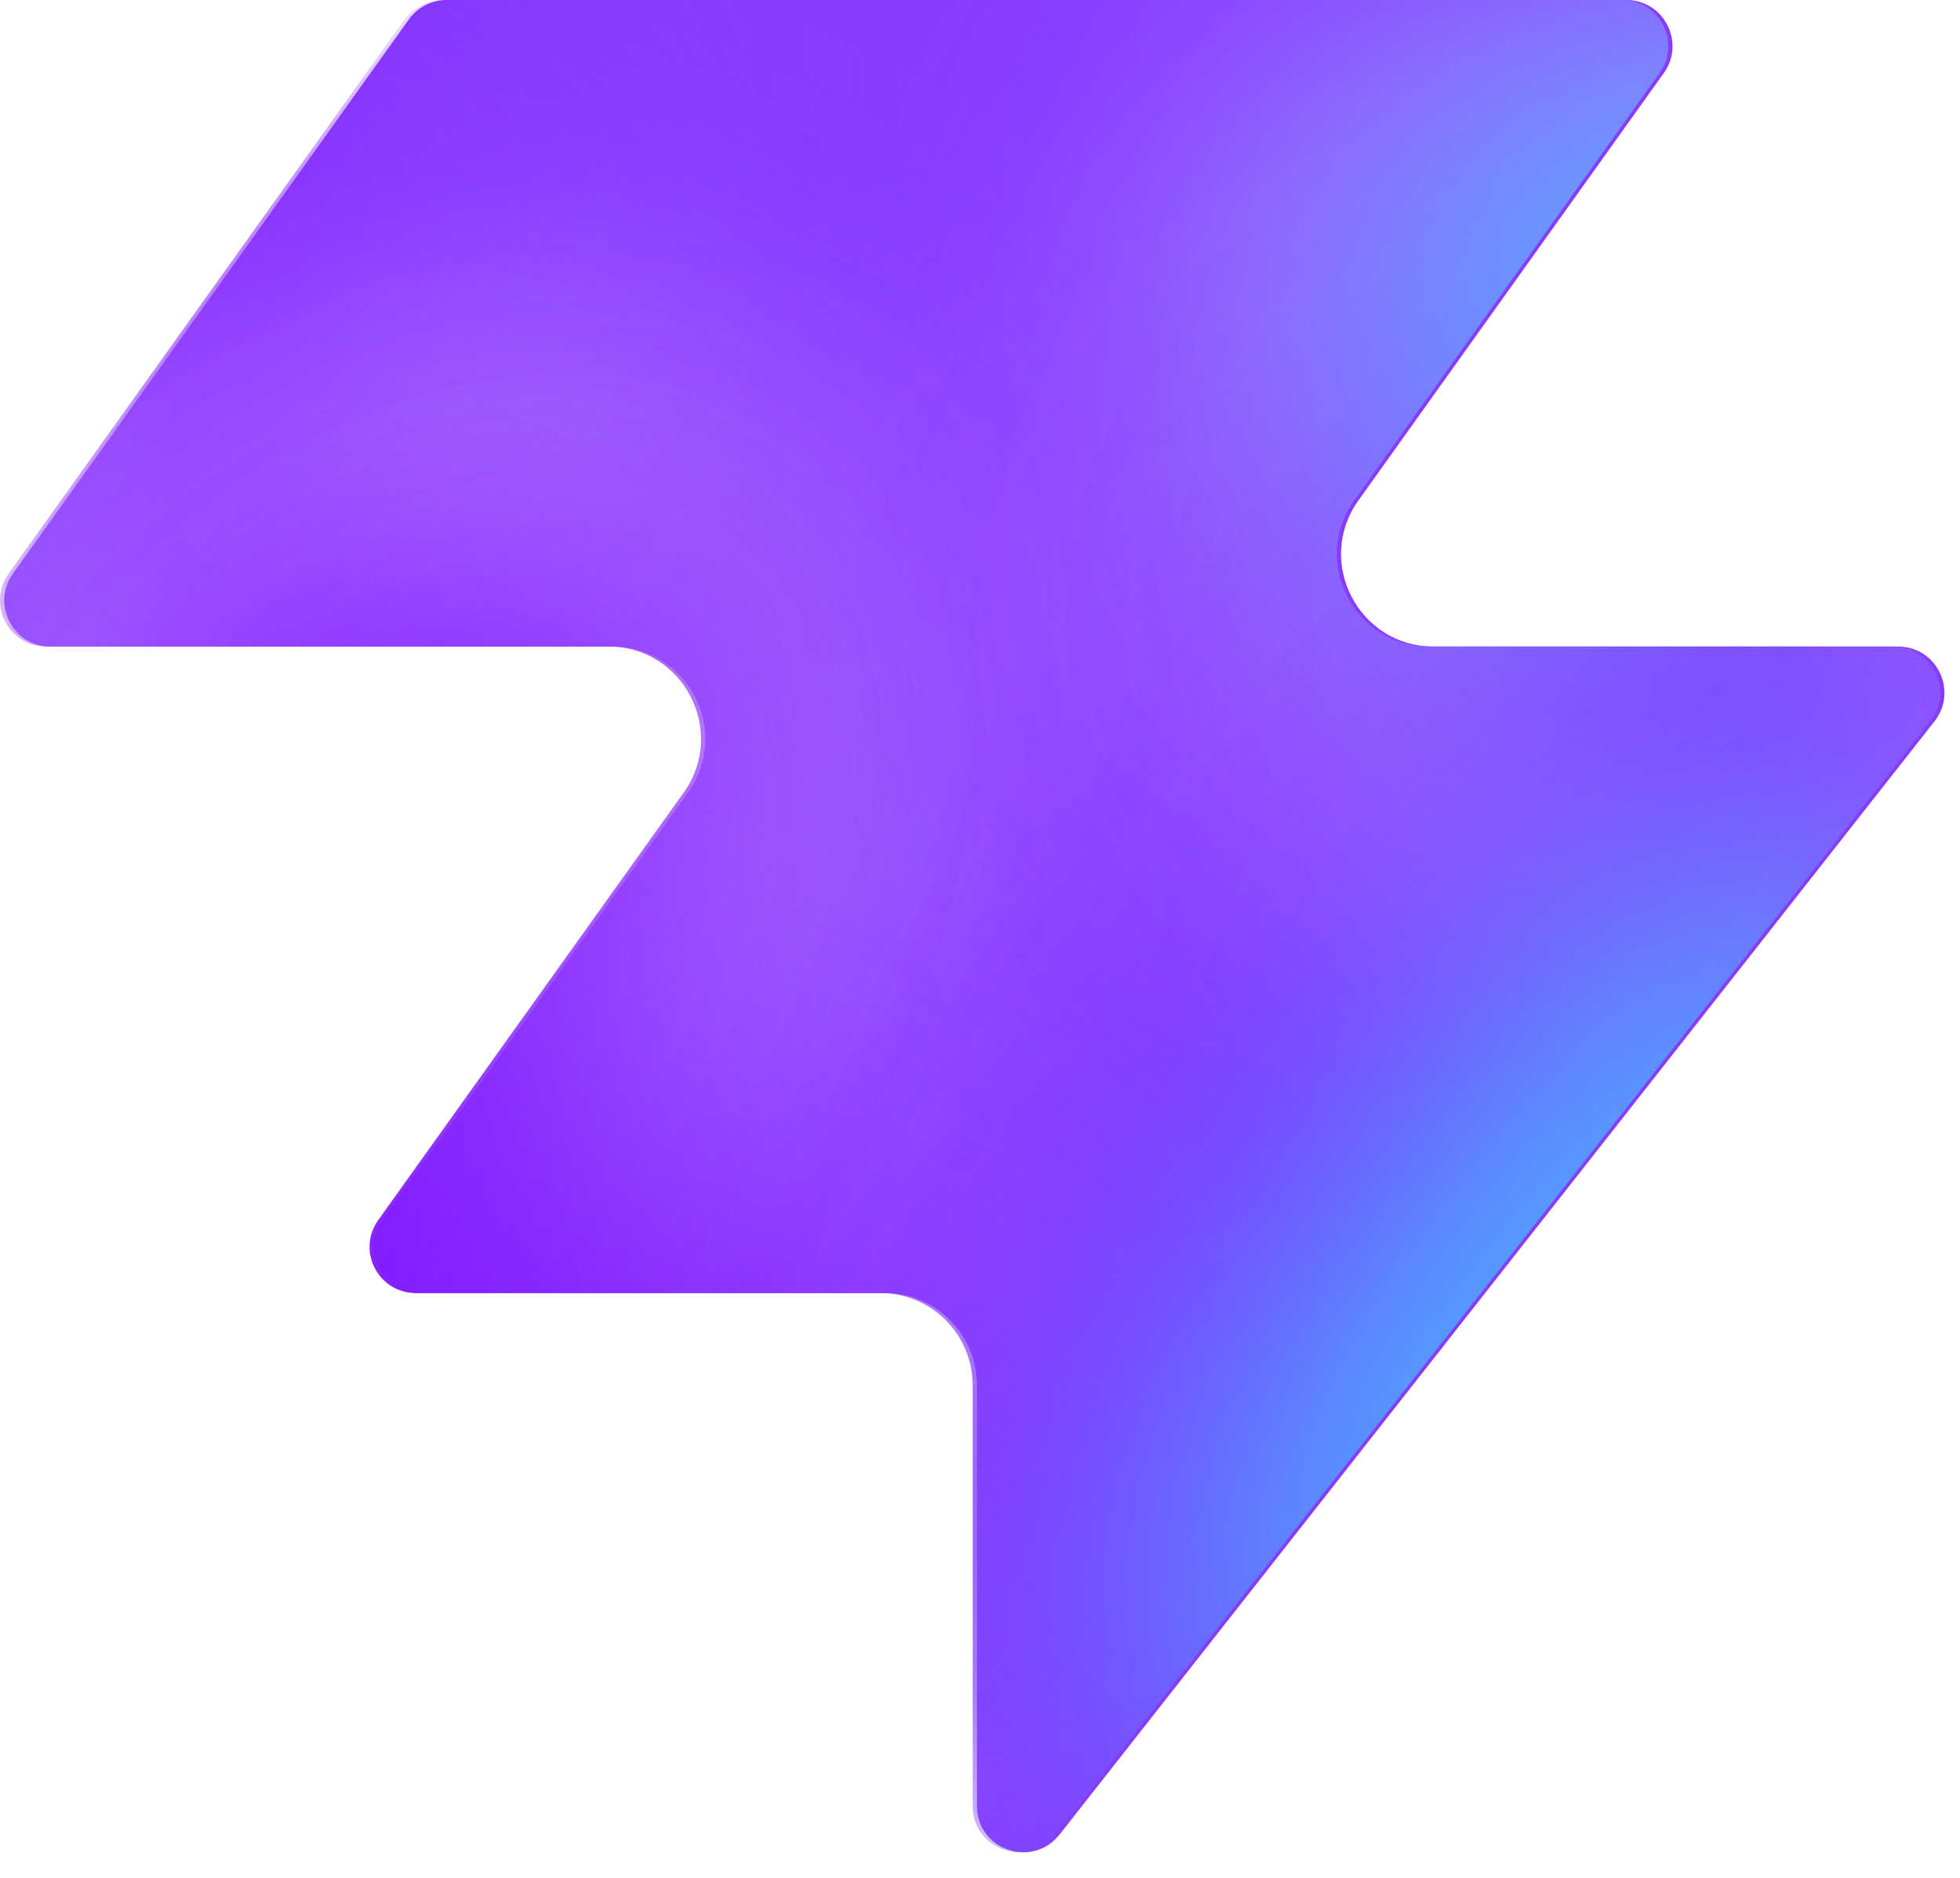
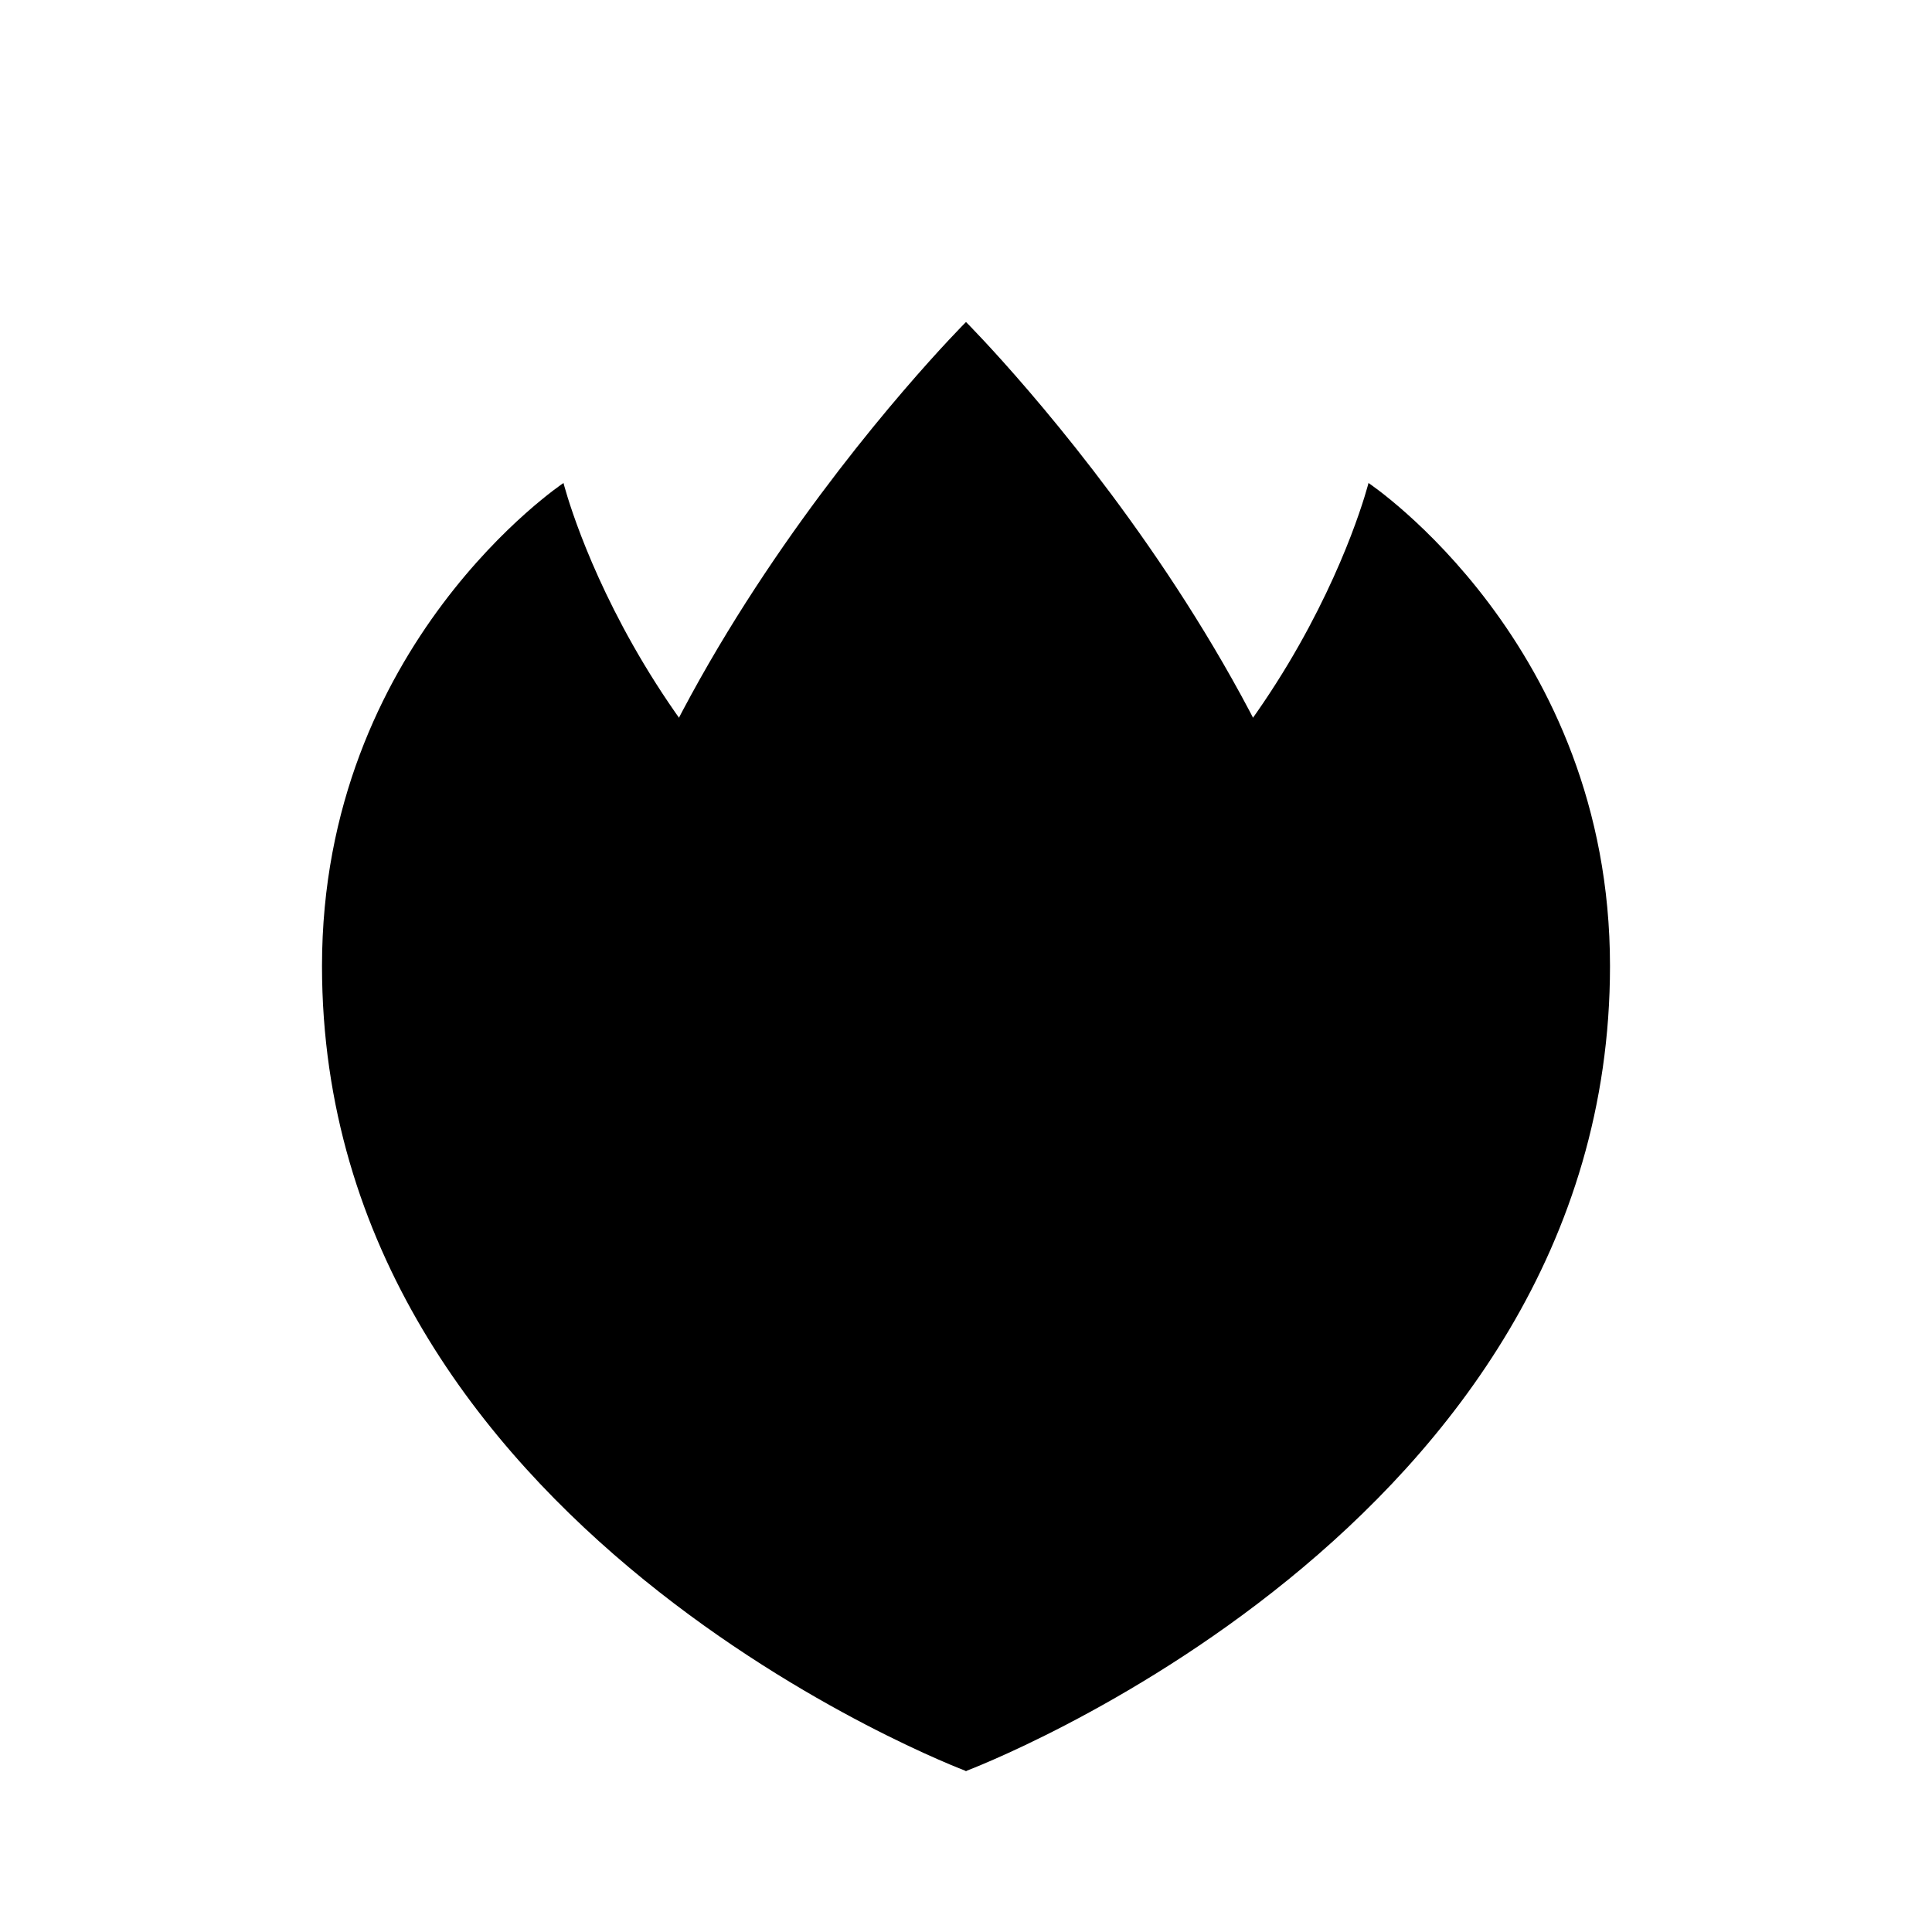
- <svg xmlns="http://www.w3.org/2000/svg" width="48" height="46" fill="none" viewBox="0 0 48 46">
-   <path fill="#863bff" d="M25.946 44.938c-.664.845-2.021.375-2.021-.698V33.937a2.26 2.26 0 0 0-2.262-2.262H10.287c-.92 0-1.456-1.04-.92-1.788l7.48-10.471c1.07-1.497 0-3.578-1.842-3.578H1.237c-.92 0-1.456-1.04-.92-1.788L10.013.474c.214-.297.556-.474.92-.474h28.894c.92 0 1.456 1.04.92 1.788l-7.48 10.471c-1.07 1.498 0 3.579 1.842 3.579h11.377c.943 0 1.473 1.088.89 1.83L25.947 44.94z" style="fill:#863bff;fill:color(display-p3 .525 .23 1);fill-opacity:1" />
-   <mask id="a" width="48" height="46" x="0" y="0" maskUnits="userSpaceOnUse" style="mask-type:alpha">
-     <path fill="#000" d="M25.842 44.938c-.664.844-2.021.375-2.021-.698V33.937a2.26 2.26 0 0 0-2.262-2.262H10.183c-.92 0-1.456-1.04-.92-1.788l7.48-10.471c1.07-1.498 0-3.579-1.842-3.579H1.133c-.92 0-1.456-1.04-.92-1.787L9.91.473c.214-.297.556-.474.92-.474h28.894c.92 0 1.456 1.04.92 1.788l-7.48 10.471c-1.07 1.498 0 3.578 1.842 3.578h11.377c.943 0 1.473 1.088.89 1.832L25.843 44.94z" style="fill:#000;fill-opacity:1" />
-   </mask>
-   <g mask="url(#a)">
-     <g filter="url(#b)">
-       <ellipse cx="5.508" cy="14.704" fill="#ede6ff" rx="5.508" ry="14.704" style="fill:#ede6ff;fill:color(display-p3 .927 .903 1);fill-opacity:1" transform="matrix(.00324 1 1 -.00324 -4.47 31.516)" />
-     </g>
-     <g filter="url(#c)">
-       <ellipse cx="10.399" cy="29.851" fill="#ede6ff" rx="10.399" ry="29.851" style="fill:#ede6ff;fill:color(display-p3 .927 .903 1);fill-opacity:1" transform="matrix(.00324 1 1 -.00324 -39.328 7.883)" />
-     </g>
-     <g filter="url(#d)">
-       <ellipse cx="5.508" cy="30.487" fill="#7e14ff" rx="5.508" ry="30.487" style="fill:#7e14ff;fill:color(display-p3 .492 .077 1);fill-opacity:1" transform="rotate(89.814 -25.913 -14.639)scale(1 -1)" />
-     </g>
-     <g filter="url(#e)">
-       <ellipse cx="5.508" cy="30.599" fill="#7e14ff" rx="5.508" ry="30.599" style="fill:#7e14ff;fill:color(display-p3 .492 .077 1);fill-opacity:1" transform="rotate(89.814 -32.644 -3.334)scale(1 -1)" />
-     </g>
-     <g filter="url(#f)">
-       <ellipse cx="5.508" cy="30.599" fill="#7e14ff" rx="5.508" ry="30.599" style="fill:#7e14ff;fill:color(display-p3 .492 .077 1);fill-opacity:1" transform="matrix(.00324 1 1 -.00324 -34.34 30.47)" />
-     </g>
-     <g filter="url(#g)">
-       <ellipse cx="14.072" cy="22.078" fill="#ede6ff" rx="14.072" ry="22.078" style="fill:#ede6ff;fill:color(display-p3 .927 .903 1);fill-opacity:1" transform="rotate(93.35 24.506 48.493)scale(-1 1)" />
-     </g>
-     <g filter="url(#h)">
-       <ellipse cx="3.47" cy="21.501" fill="#7e14ff" rx="3.47" ry="21.501" style="fill:#7e14ff;fill:color(display-p3 .492 .077 1);fill-opacity:1" transform="rotate(89.009 28.708 47.59)scale(-1 1)" />
-     </g>
-     <g filter="url(#i)">
-       <ellipse cx="3.47" cy="21.501" fill="#7e14ff" rx="3.47" ry="21.501" style="fill:#7e14ff;fill:color(display-p3 .492 .077 1);fill-opacity:1" transform="rotate(89.009 28.708 47.59)scale(-1 1)" />
-     </g>
-     <g filter="url(#j)">
-       <ellipse cx=".387" cy="8.972" fill="#7e14ff" rx="4.407" ry="29.108" style="fill:#7e14ff;fill:color(display-p3 .492 .077 1);fill-opacity:1" transform="rotate(39.51 .387 8.972)" />
-     </g>
-     <g filter="url(#k)">
-       <ellipse cx="47.523" cy="-6.092" fill="#7e14ff" rx="4.407" ry="29.108" style="fill:#7e14ff;fill:color(display-p3 .492 .077 1);fill-opacity:1" transform="rotate(37.892 47.523 -6.092)" />
-     </g>
-     <g filter="url(#l)">
-       <ellipse cx="41.412" cy="6.333" fill="#47bfff" rx="5.971" ry="9.665" style="fill:#47bfff;fill:color(display-p3 .28 .748 1);fill-opacity:1" transform="rotate(37.892 41.412 6.333)" />
-     </g>
-     <g filter="url(#m)">
-       <ellipse cx="-1.879" cy="38.332" fill="#7e14ff" rx="4.407" ry="29.108" style="fill:#7e14ff;fill:color(display-p3 .492 .077 1);fill-opacity:1" transform="rotate(37.892 -1.88 38.332)" />
-     </g>
-     <g filter="url(#n)">
-       <ellipse cx="-1.879" cy="38.332" fill="#7e14ff" rx="4.407" ry="29.108" style="fill:#7e14ff;fill:color(display-p3 .492 .077 1);fill-opacity:1" transform="rotate(37.892 -1.88 38.332)" />
-     </g>
-     <g filter="url(#o)">
-       <ellipse cx="35.651" cy="29.907" fill="#7e14ff" rx="4.407" ry="29.108" style="fill:#7e14ff;fill:color(display-p3 .492 .077 1);fill-opacity:1" transform="rotate(37.892 35.651 29.907)" />
-     </g>
-     <g filter="url(#p)">
-       <ellipse cx="38.418" cy="32.4" fill="#47bfff" rx="5.971" ry="15.297" style="fill:#47bfff;fill:color(display-p3 .28 .748 1);fill-opacity:1" transform="rotate(37.892 38.418 32.4)" />
-     </g>
-   </g>
-   <defs>
-     <filter id="b" width="60.045" height="41.654" x="-19.77" y="16.149" color-interpolation-filters="sRGB" filterUnits="userSpaceOnUse">
-       <feFlood flood-opacity="0" result="BackgroundImageFix" />
-       <feBlend in="SourceGraphic" in2="BackgroundImageFix" result="shape" />
-       <feGaussianBlur result="effect1_foregroundBlur_2002_17158" stdDeviation="7.659" />
-     </filter>
-     <filter id="c" width="90.34" height="51.437" x="-54.613" y="-7.533" color-interpolation-filters="sRGB" filterUnits="userSpaceOnUse">
-       <feFlood flood-opacity="0" result="BackgroundImageFix" />
-       <feBlend in="SourceGraphic" in2="BackgroundImageFix" result="shape" />
-       <feGaussianBlur result="effect1_foregroundBlur_2002_17158" stdDeviation="7.659" />
-     </filter>
-     <filter id="d" width="79.355" height="29.4" x="-49.64" y="2.03" color-interpolation-filters="sRGB" filterUnits="userSpaceOnUse">
-       <feFlood flood-opacity="0" result="BackgroundImageFix" />
-       <feBlend in="SourceGraphic" in2="BackgroundImageFix" result="shape" />
-       <feGaussianBlur result="effect1_foregroundBlur_2002_17158" stdDeviation="4.596" />
-     </filter>
-     <filter id="e" width="79.579" height="29.4" x="-45.045" y="20.029" color-interpolation-filters="sRGB" filterUnits="userSpaceOnUse">
-       <feFlood flood-opacity="0" result="BackgroundImageFix" />
-       <feBlend in="SourceGraphic" in2="BackgroundImageFix" result="shape" />
-       <feGaussianBlur result="effect1_foregroundBlur_2002_17158" stdDeviation="4.596" />
-     </filter>
-     <filter id="f" width="79.579" height="29.4" x="-43.513" y="21.178" color-interpolation-filters="sRGB" filterUnits="userSpaceOnUse">
-       <feFlood flood-opacity="0" result="BackgroundImageFix" />
-       <feBlend in="SourceGraphic" in2="BackgroundImageFix" result="shape" />
-       <feGaussianBlur result="effect1_foregroundBlur_2002_17158" stdDeviation="4.596" />
-     </filter>
-     <filter id="g" width="74.749" height="58.852" x="15.756" y="-17.901" color-interpolation-filters="sRGB" filterUnits="userSpaceOnUse">
-       <feFlood flood-opacity="0" result="BackgroundImageFix" />
-       <feBlend in="SourceGraphic" in2="BackgroundImageFix" result="shape" />
-       <feGaussianBlur result="effect1_foregroundBlur_2002_17158" stdDeviation="7.659" />
-     </filter>
-     <filter id="h" width="61.377" height="25.362" x="23.548" y="2.284" color-interpolation-filters="sRGB" filterUnits="userSpaceOnUse">
-       <feFlood flood-opacity="0" result="BackgroundImageFix" />
-       <feBlend in="SourceGraphic" in2="BackgroundImageFix" result="shape" />
-       <feGaussianBlur result="effect1_foregroundBlur_2002_17158" stdDeviation="4.596" />
-     </filter>
-     <filter id="i" width="61.377" height="25.362" x="23.548" y="2.284" color-interpolation-filters="sRGB" filterUnits="userSpaceOnUse">
-       <feFlood flood-opacity="0" result="BackgroundImageFix" />
-       <feBlend in="SourceGraphic" in2="BackgroundImageFix" result="shape" />
-       <feGaussianBlur result="effect1_foregroundBlur_2002_17158" stdDeviation="4.596" />
-     </filter>
-     <filter id="j" width="56.045" height="63.649" x="-27.636" y="-22.853" color-interpolation-filters="sRGB" filterUnits="userSpaceOnUse">
-       <feFlood flood-opacity="0" result="BackgroundImageFix" />
-       <feBlend in="SourceGraphic" in2="BackgroundImageFix" result="shape" />
-       <feGaussianBlur result="effect1_foregroundBlur_2002_17158" stdDeviation="4.596" />
-     </filter>
-     <filter id="k" width="54.814" height="64.646" x="20.116" y="-38.415" color-interpolation-filters="sRGB" filterUnits="userSpaceOnUse">
-       <feFlood flood-opacity="0" result="BackgroundImageFix" />
-       <feBlend in="SourceGraphic" in2="BackgroundImageFix" result="shape" />
-       <feGaussianBlur result="effect1_foregroundBlur_2002_17158" stdDeviation="4.596" />
-     </filter>
-     <filter id="l" width="33.541" height="35.313" x="24.641" y="-11.323" color-interpolation-filters="sRGB" filterUnits="userSpaceOnUse">
-       <feFlood flood-opacity="0" result="BackgroundImageFix" />
-       <feBlend in="SourceGraphic" in2="BackgroundImageFix" result="shape" />
-       <feGaussianBlur result="effect1_foregroundBlur_2002_17158" stdDeviation="4.596" />
-     </filter>
-     <filter id="m" width="54.814" height="64.646" x="-29.286" y="6.009" color-interpolation-filters="sRGB" filterUnits="userSpaceOnUse">
-       <feFlood flood-opacity="0" result="BackgroundImageFix" />
-       <feBlend in="SourceGraphic" in2="BackgroundImageFix" result="shape" />
-       <feGaussianBlur result="effect1_foregroundBlur_2002_17158" stdDeviation="4.596" />
-     </filter>
-     <filter id="n" width="54.814" height="64.646" x="-29.286" y="6.009" color-interpolation-filters="sRGB" filterUnits="userSpaceOnUse">
-       <feFlood flood-opacity="0" result="BackgroundImageFix" />
-       <feBlend in="SourceGraphic" in2="BackgroundImageFix" result="shape" />
-       <feGaussianBlur result="effect1_foregroundBlur_2002_17158" stdDeviation="4.596" />
-     </filter>
-     <filter id="o" width="54.814" height="64.646" x="8.244" y="-2.416" color-interpolation-filters="sRGB" filterUnits="userSpaceOnUse">
-       <feFlood flood-opacity="0" result="BackgroundImageFix" />
-       <feBlend in="SourceGraphic" in2="BackgroundImageFix" result="shape" />
-       <feGaussianBlur result="effect1_foregroundBlur_2002_17158" stdDeviation="4.596" />
-     </filter>
-     <filter id="p" width="39.409" height="43.623" x="18.713" y="10.588" color-interpolation-filters="sRGB" filterUnits="userSpaceOnUse">
-       <feFlood flood-opacity="0" result="BackgroundImageFix" />
-       <feBlend in="SourceGraphic" in2="BackgroundImageFix" result="shape" />
-       <feGaussianBlur result="effect1_foregroundBlur_2002_17158" stdDeviation="4.596" />
-     </filter>
-   </defs>
+ <svg xmlns="http://www.w3.org/2000/svg" viewBox="0 0 24 24" fill="none">
+   <path d="M12 22s5-3 5-8-5-10-5-10-5 5-5 10 5 8 5 8z" fill="#000" />
+   <path d="M12 22s8-3 8-10c0-4-3-6-3-6s-1 4-5 6" fill="#000" />
+   <path d="M12 22s-8-3-8-10c0-4 3-6 3-6s1 4 5 6" fill="#000" />
</svg>
